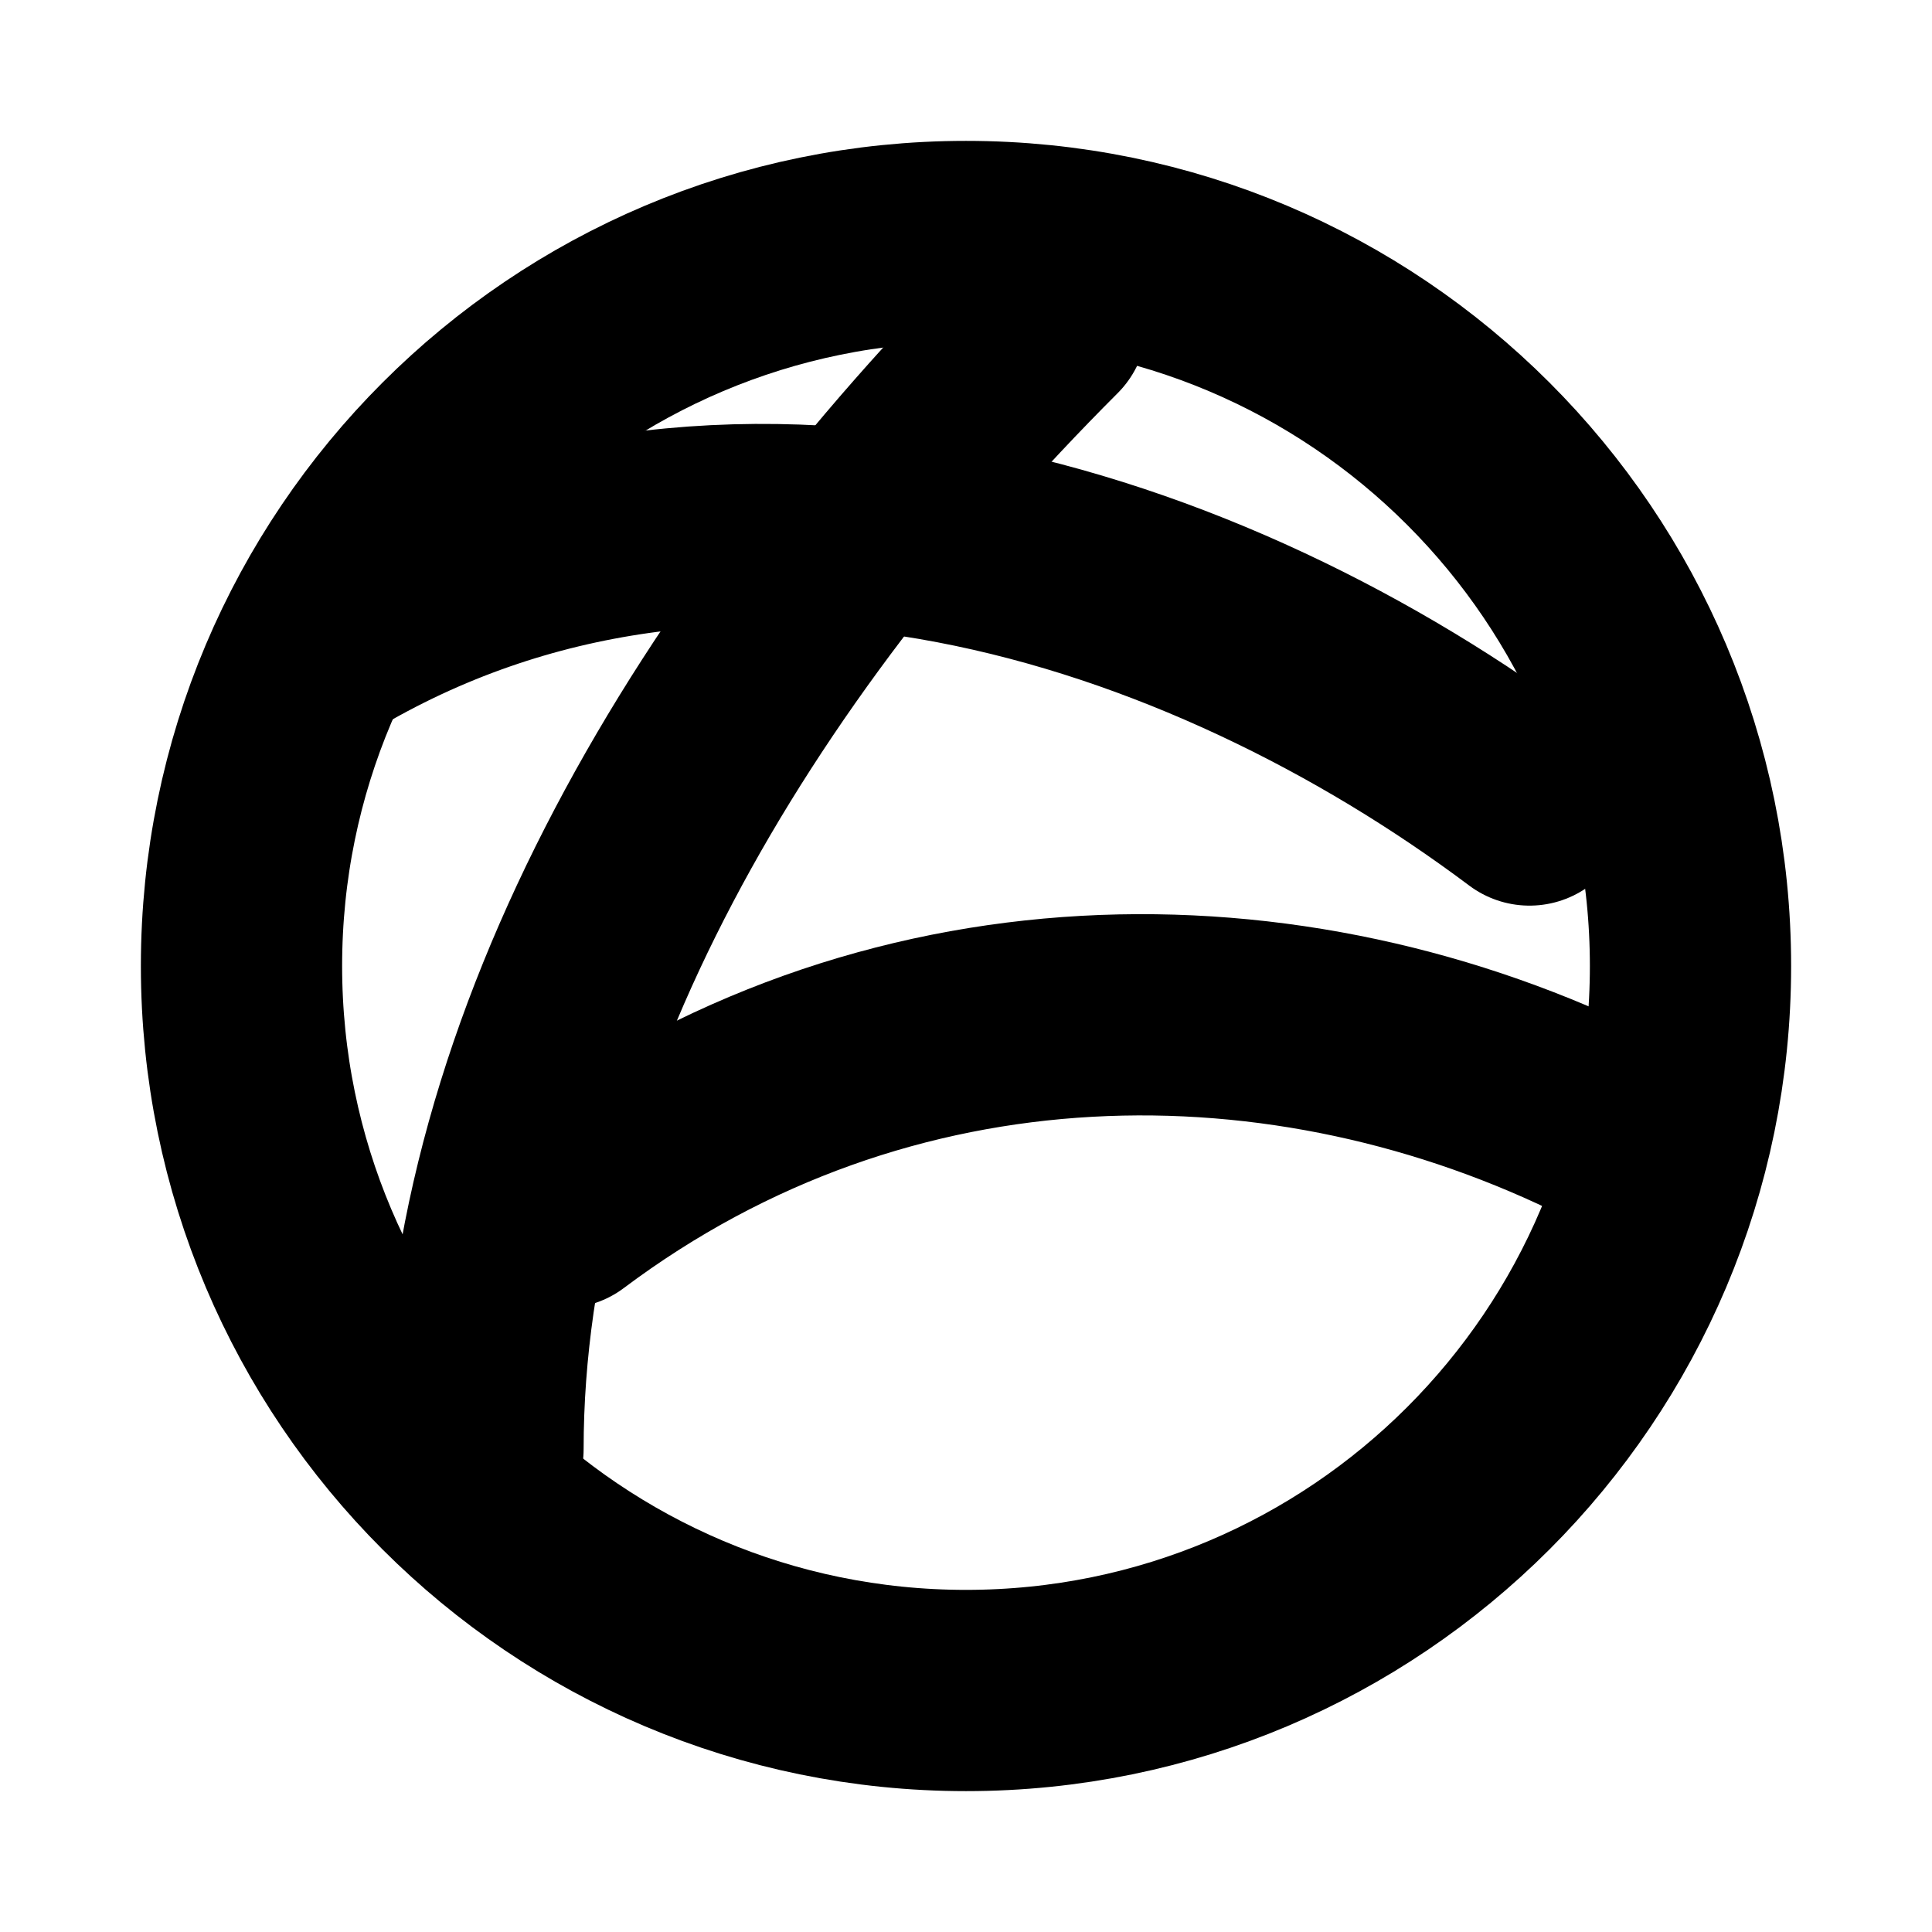
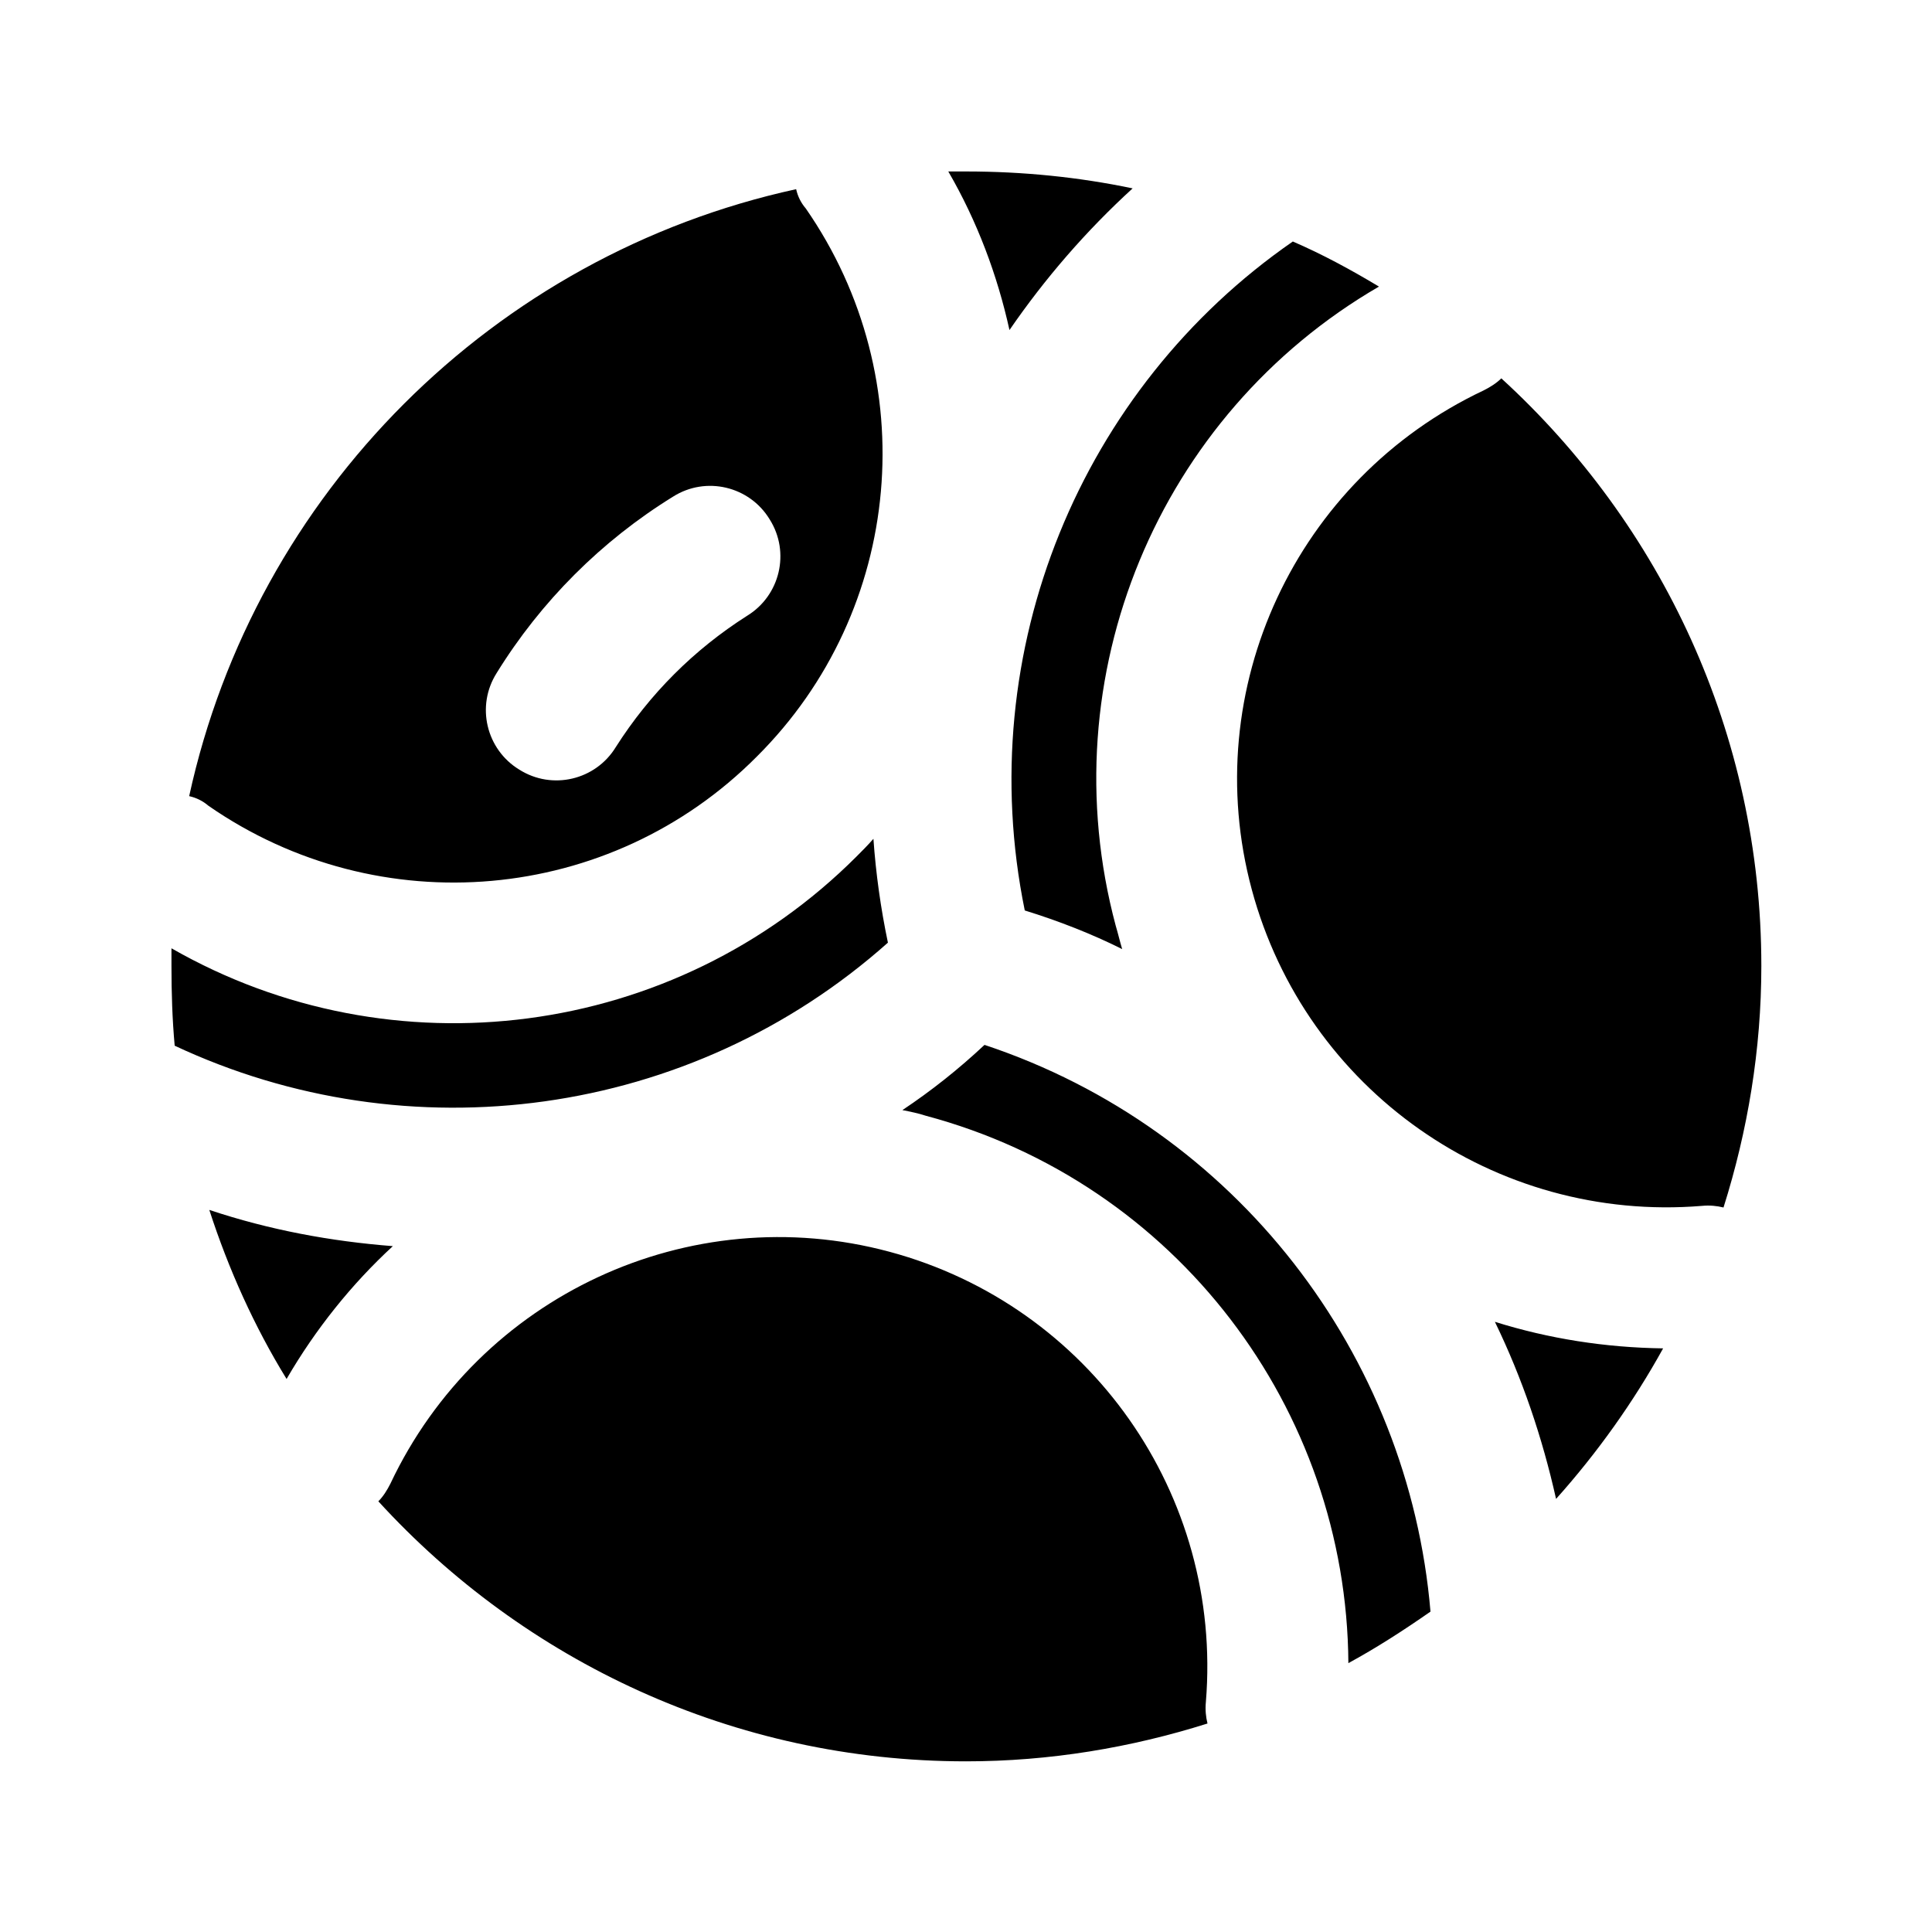
- <svg xmlns="http://www.w3.org/2000/svg" viewBox="0 0 24 24" fill="currentColor" stroke="currentColor" stroke-width="2.5" stroke-linecap="round" stroke-linejoin="round">
-   <g fill="none">
-     <path d="M12 3a9 9 0 1 0 0 18 9 9 0 0 0 0-18Z" />
-     <path d="M4 8c5-3 11-1 15 2" />
-     <path d="M6 18c0-5 3-10 7-14" />
-     <path d="M20 14c-4-2-9-2-13 1" />
-   </g>
+ <svg xmlns="http://www.w3.org/2000/svg" viewBox="0 0 24 24" fill="currentColor">
+   <path d="M2.13 12C2.13 11.93 2.13 11.85 2.13 11.78C4.87 13.35 8.37 12.91 10.64 10.64C10.71 10.57 10.78 10.5 10.85 10.42C10.88 10.85 10.94 11.28 11.03 11.71C8.57 13.9 5.07 14.35 2.17 12.99C2.14 12.66 2.13 12.33 2.13 12ZM12 2.13C12.71 2.13 13.4 2.2 14.07 2.34C13.49 2.87 12.98 3.46 12.54 4.1C12.39 3.42 12.14 2.75 11.78 2.13C11.85 2.13 11.93 2.13 12 2.13ZM21.88 12C21.88 13.04 21.71 14.05 21.41 15C21.33 14.98 21.24 14.97 21.14 14.98C18.57 15.19 16.22 13.54 15.55 11.05C14.88 8.56 16.1 5.95 18.43 4.85C18.51 4.81 18.59 4.76 18.65 4.7C20.63 6.51 21.88 9.11 21.88 12ZM12 21.88C9.11 21.88 6.51 20.63 4.7 18.65C4.76 18.59 4.81 18.51 4.85 18.43C5.95 16.1 8.56 14.88 11.05 15.55C13.54 16.22 15.19 18.57 14.98 21.14C14.97 21.24 14.98 21.33 15 21.41C14.05 21.71 13.04 21.88 12 21.88ZM18.57 16.42C19.24 16.63 19.94 16.74 20.66 16.75C20.29 17.42 19.84 18.05 19.33 18.62C19.16 17.86 18.91 17.12 18.57 16.42ZM13.86 11.5C13.89 11.6 13.91 11.69 13.94 11.79C13.56 11.6 13.15 11.44 12.73 11.31C12.07 8.08 13.43 4.82 16.06 3C16.43 3.16 16.78 3.35 17.13 3.56C14.39 5.15 13.03 8.4 13.86 11.5ZM10.01 2.59C11.48 4.71 11.23 7.58 9.4 9.4C7.58 11.23 4.71 11.48 2.59 10.01C2.52 9.95 2.44 9.91 2.35 9.89C3.17 6.13 6.13 3.17 9.89 2.35C9.91 2.44 9.95 2.52 10.01 2.59ZM4.88 15.48C4.37 15.95 3.92 16.51 3.56 17.13C3.16 16.48 2.84 15.77 2.6 15.03C3.35 15.28 4.11 15.42 4.88 15.48ZM11.5 13.86C11.41 13.83 11.31 13.81 11.21 13.79C11.57 13.55 11.91 13.28 12.23 12.98C15.36 14.02 17.5 16.83 17.77 20.02C17.44 20.25 17.1 20.47 16.75 20.66C16.73 17.5 14.61 14.69 11.5 13.86ZM6.45 9.56C6.86 9.82 7.4 9.69 7.65 9.28C8.07 8.62 8.62 8.07 9.28 7.65C9.69 7.4 9.82 6.86 9.56 6.45C9.31 6.04 8.77 5.91 8.36 6.17C7.47 6.72 6.72 7.47 6.17 8.36C5.91 8.77 6.04 9.31 6.45 9.56Z" />
</svg>
